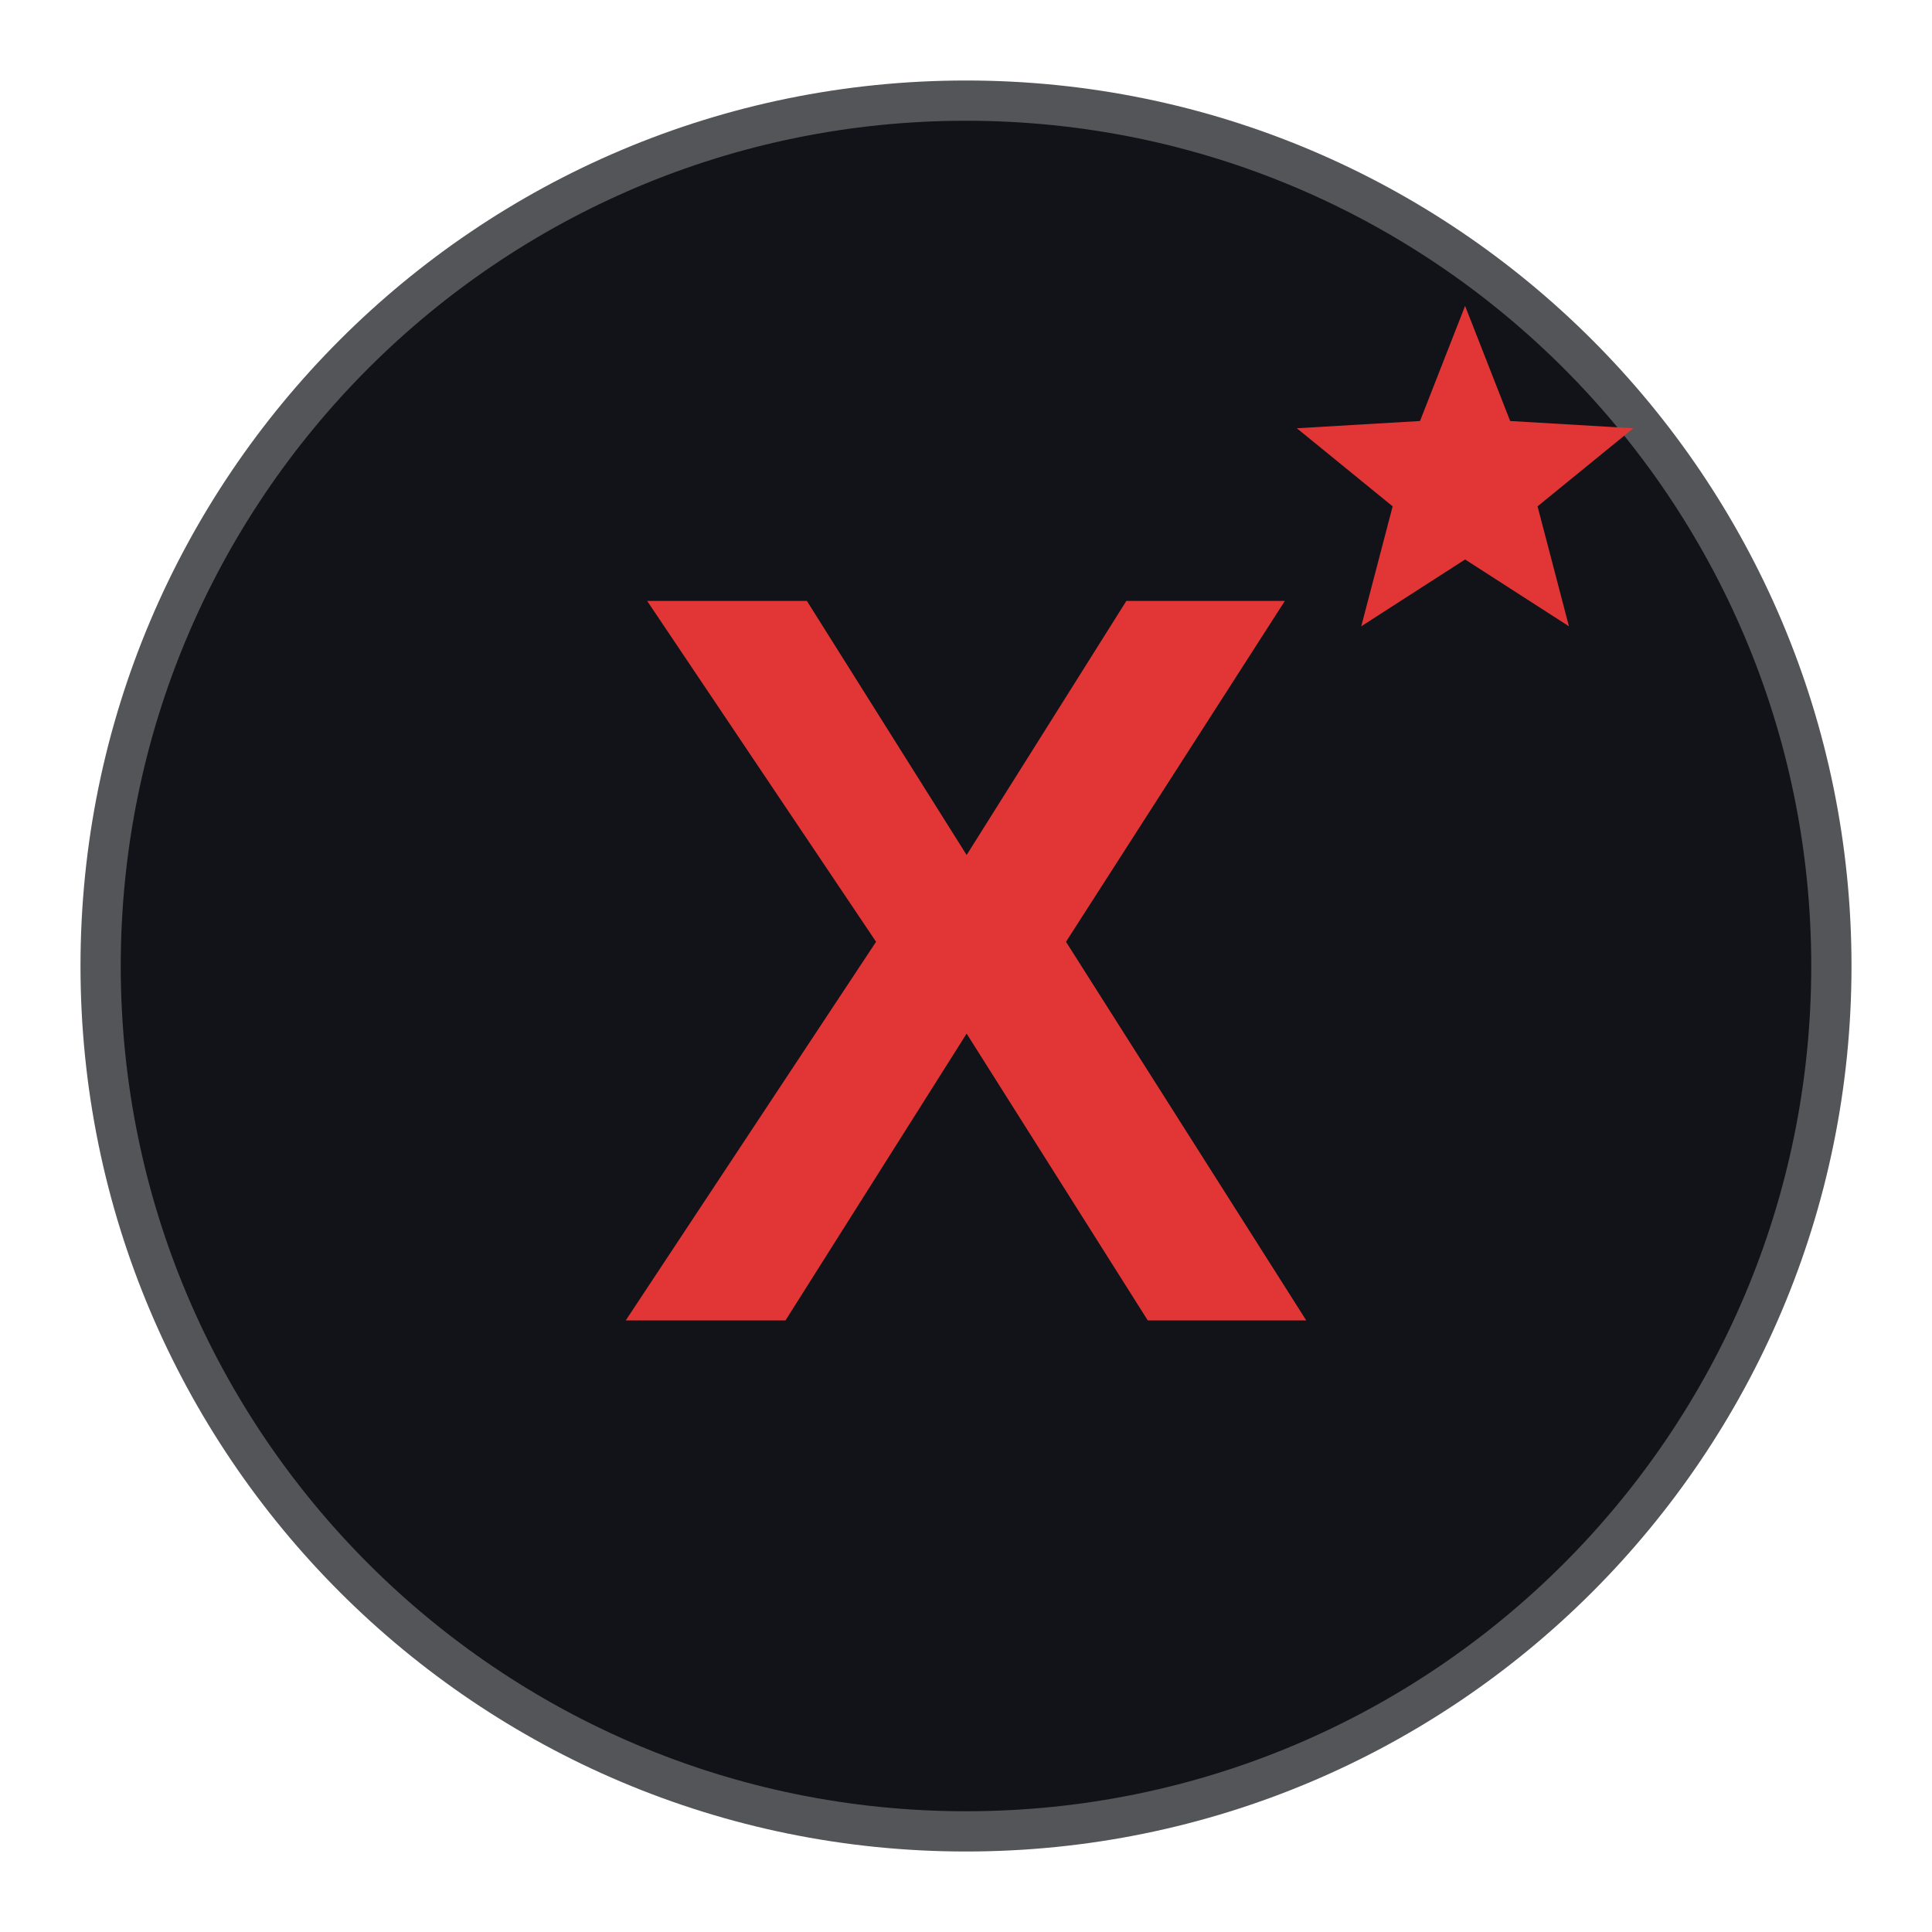
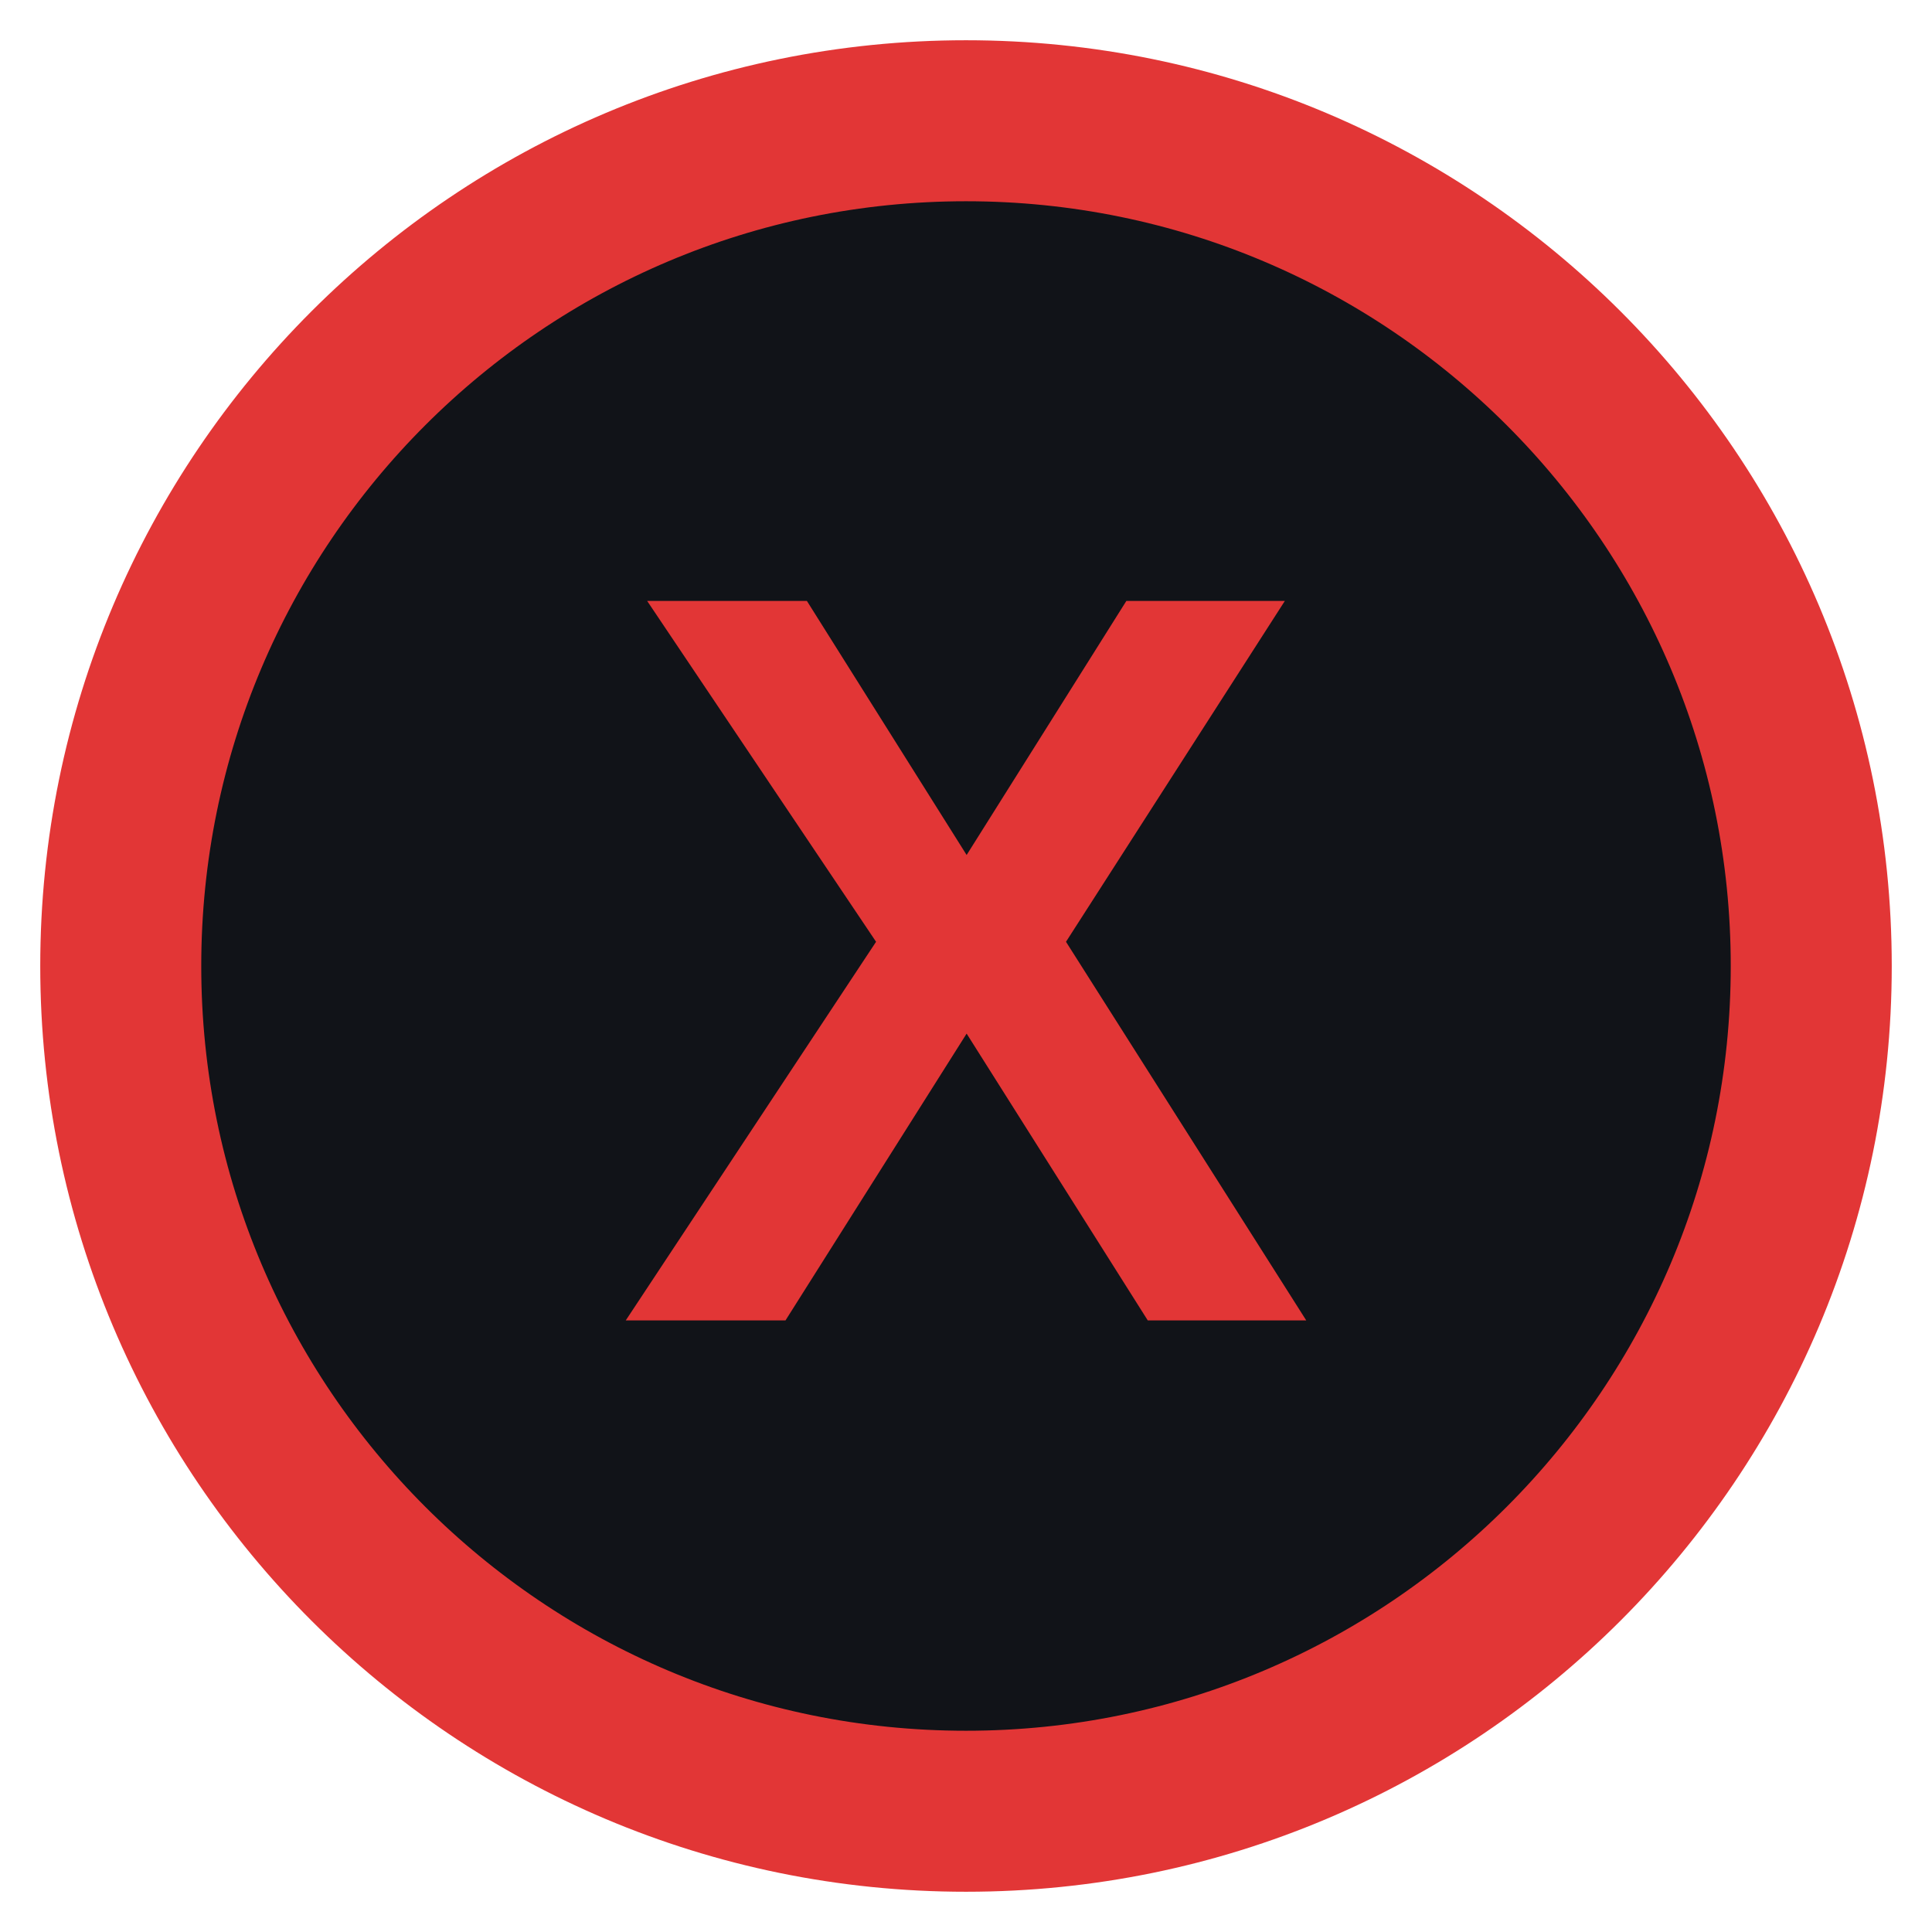
<svg xmlns="http://www.w3.org/2000/svg" viewBox="0 0 24 24" role="img" aria-label="X-Men">
-   <circle cx="12" cy="12" r="11" fill="#111318" stroke="rgba(255,255,255,0.28)" stroke-width="1" />
+   <circle cx="12" cy="12" r="10.5" fill="#111318" stroke="#e23636" stroke-width="2" />
  <text x="12" y="16.4" text-anchor="middle" font-size="13" font-weight="800" fill="#e23636" font-family="Arial Black, Arial, sans-serif">X</text>
-   <path d="M18.2 3.8 L18.76 5.23 L20.29 5.32 L19.10 6.29 L19.49 7.78 L18.2 6.95 L16.91 7.78 L17.30 6.29 L16.11 5.32 L17.64 5.23 Z" fill="#e23636" />
</svg>
